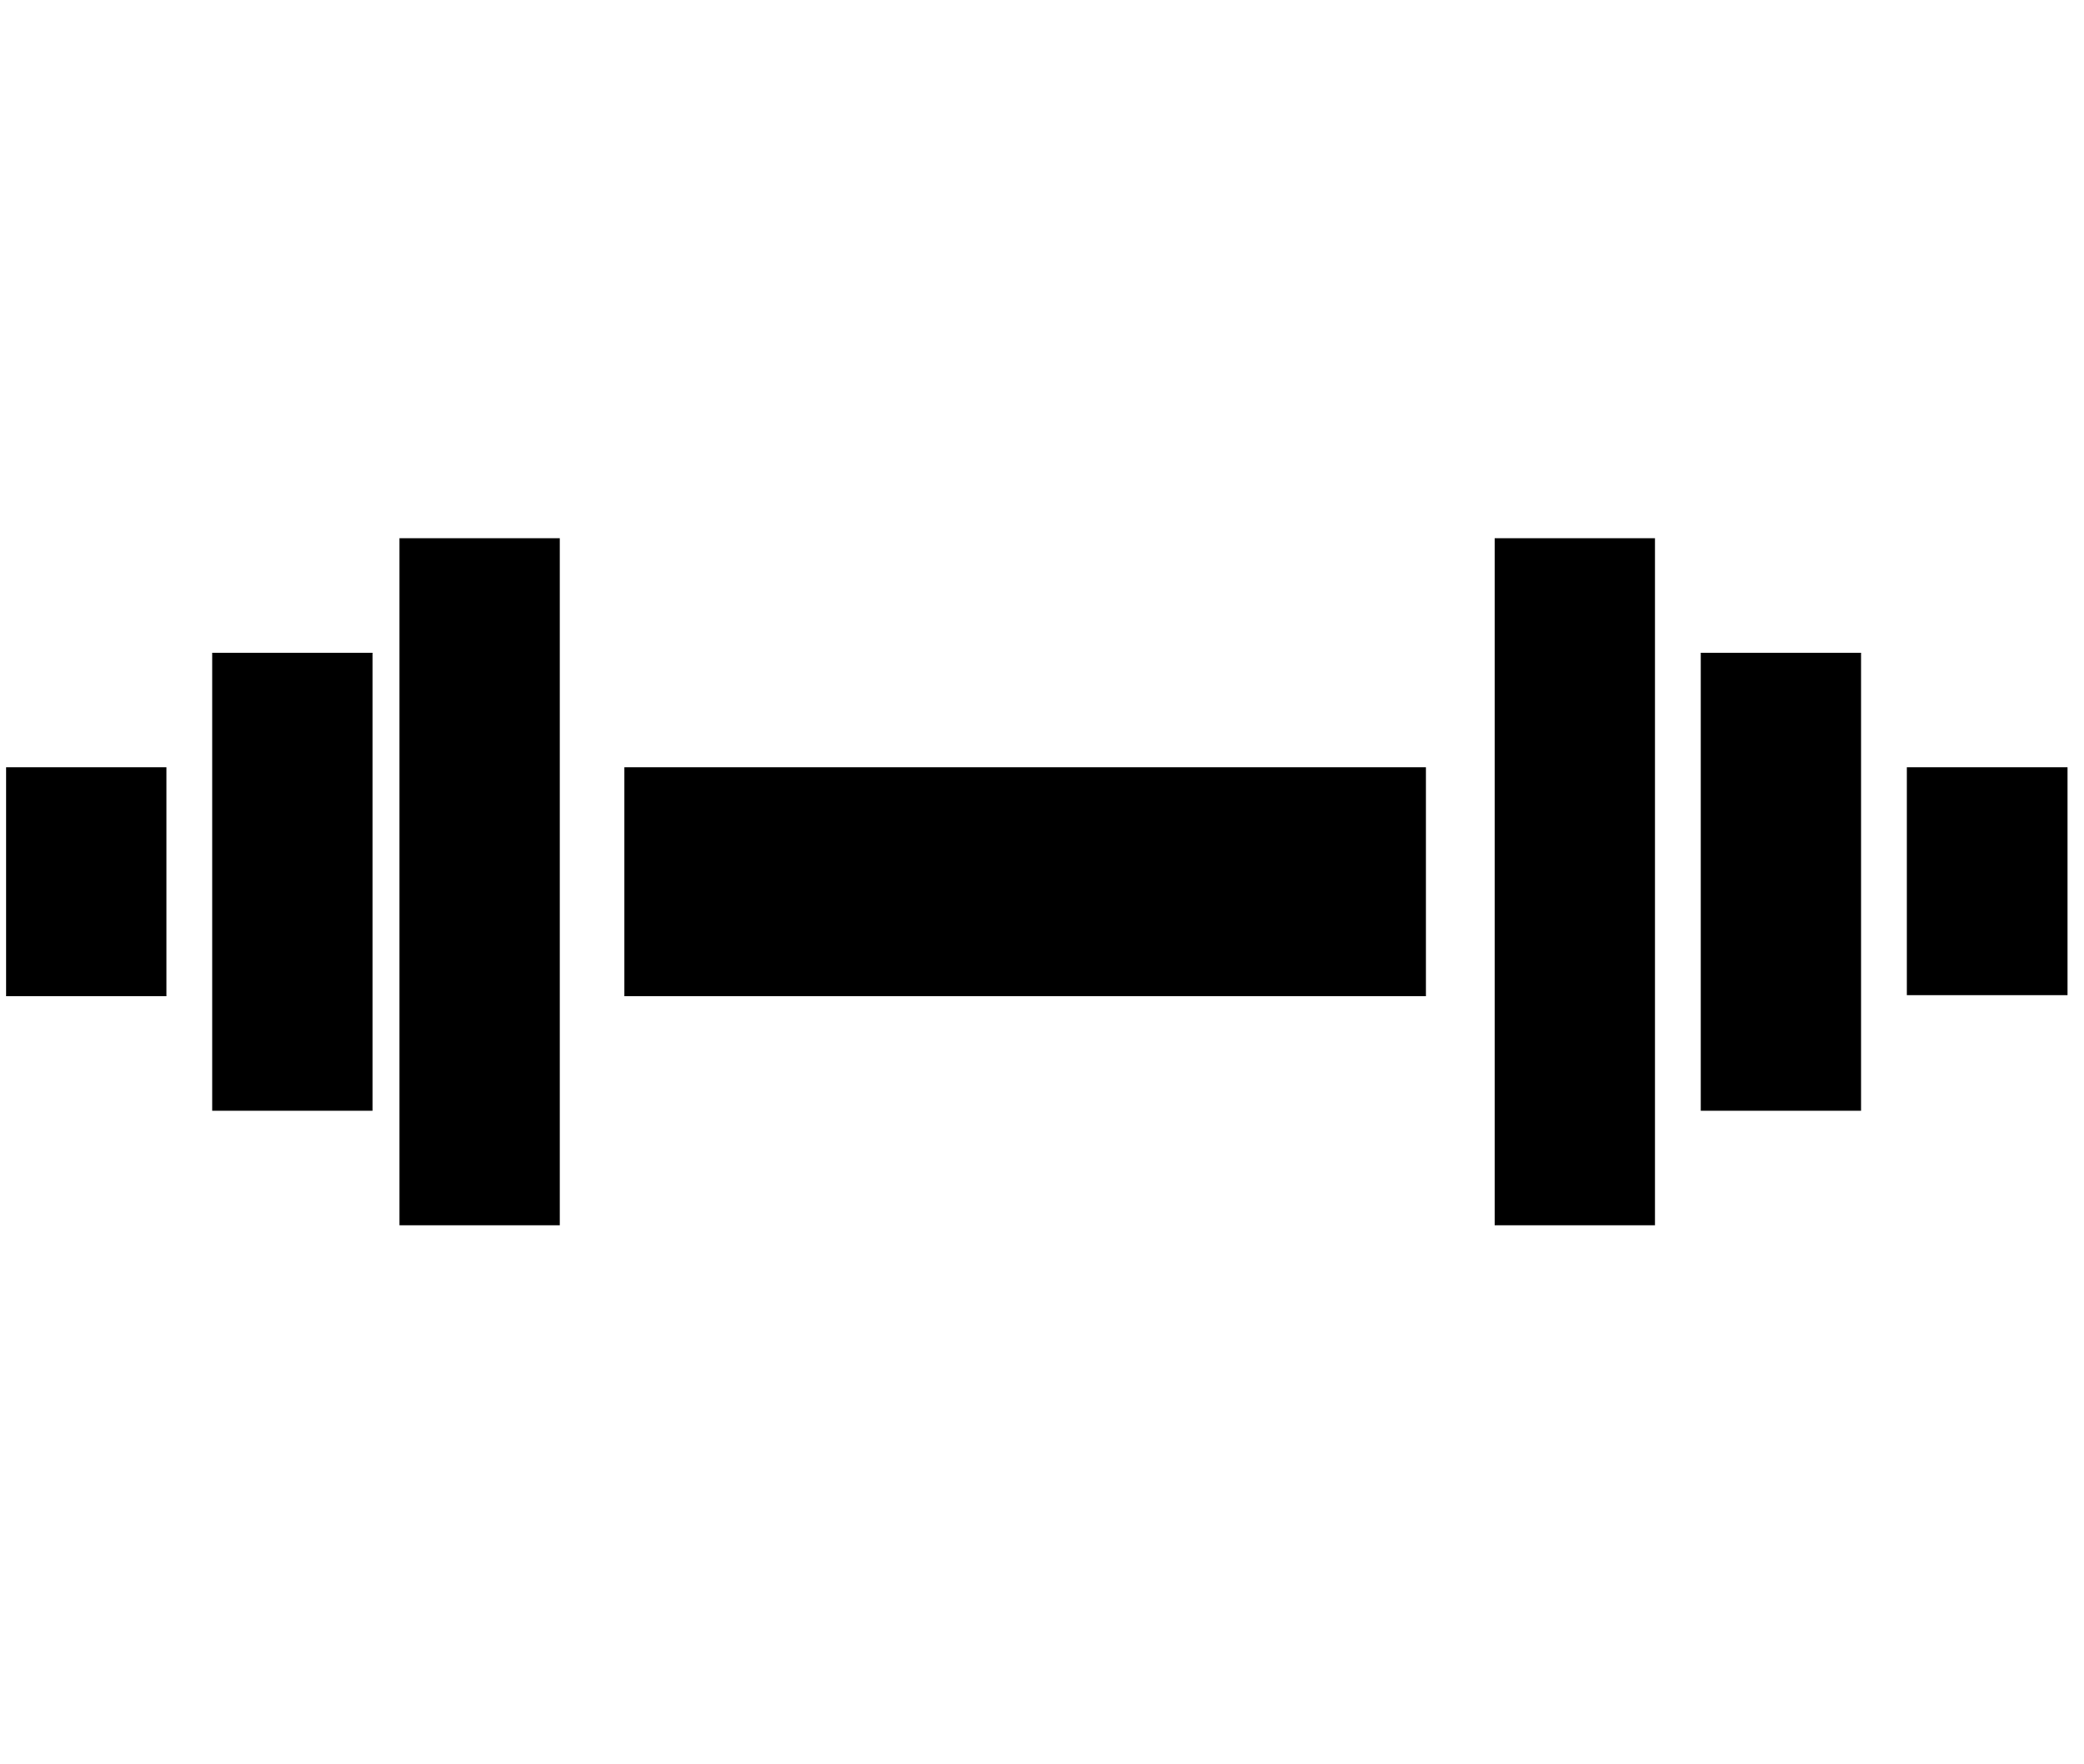
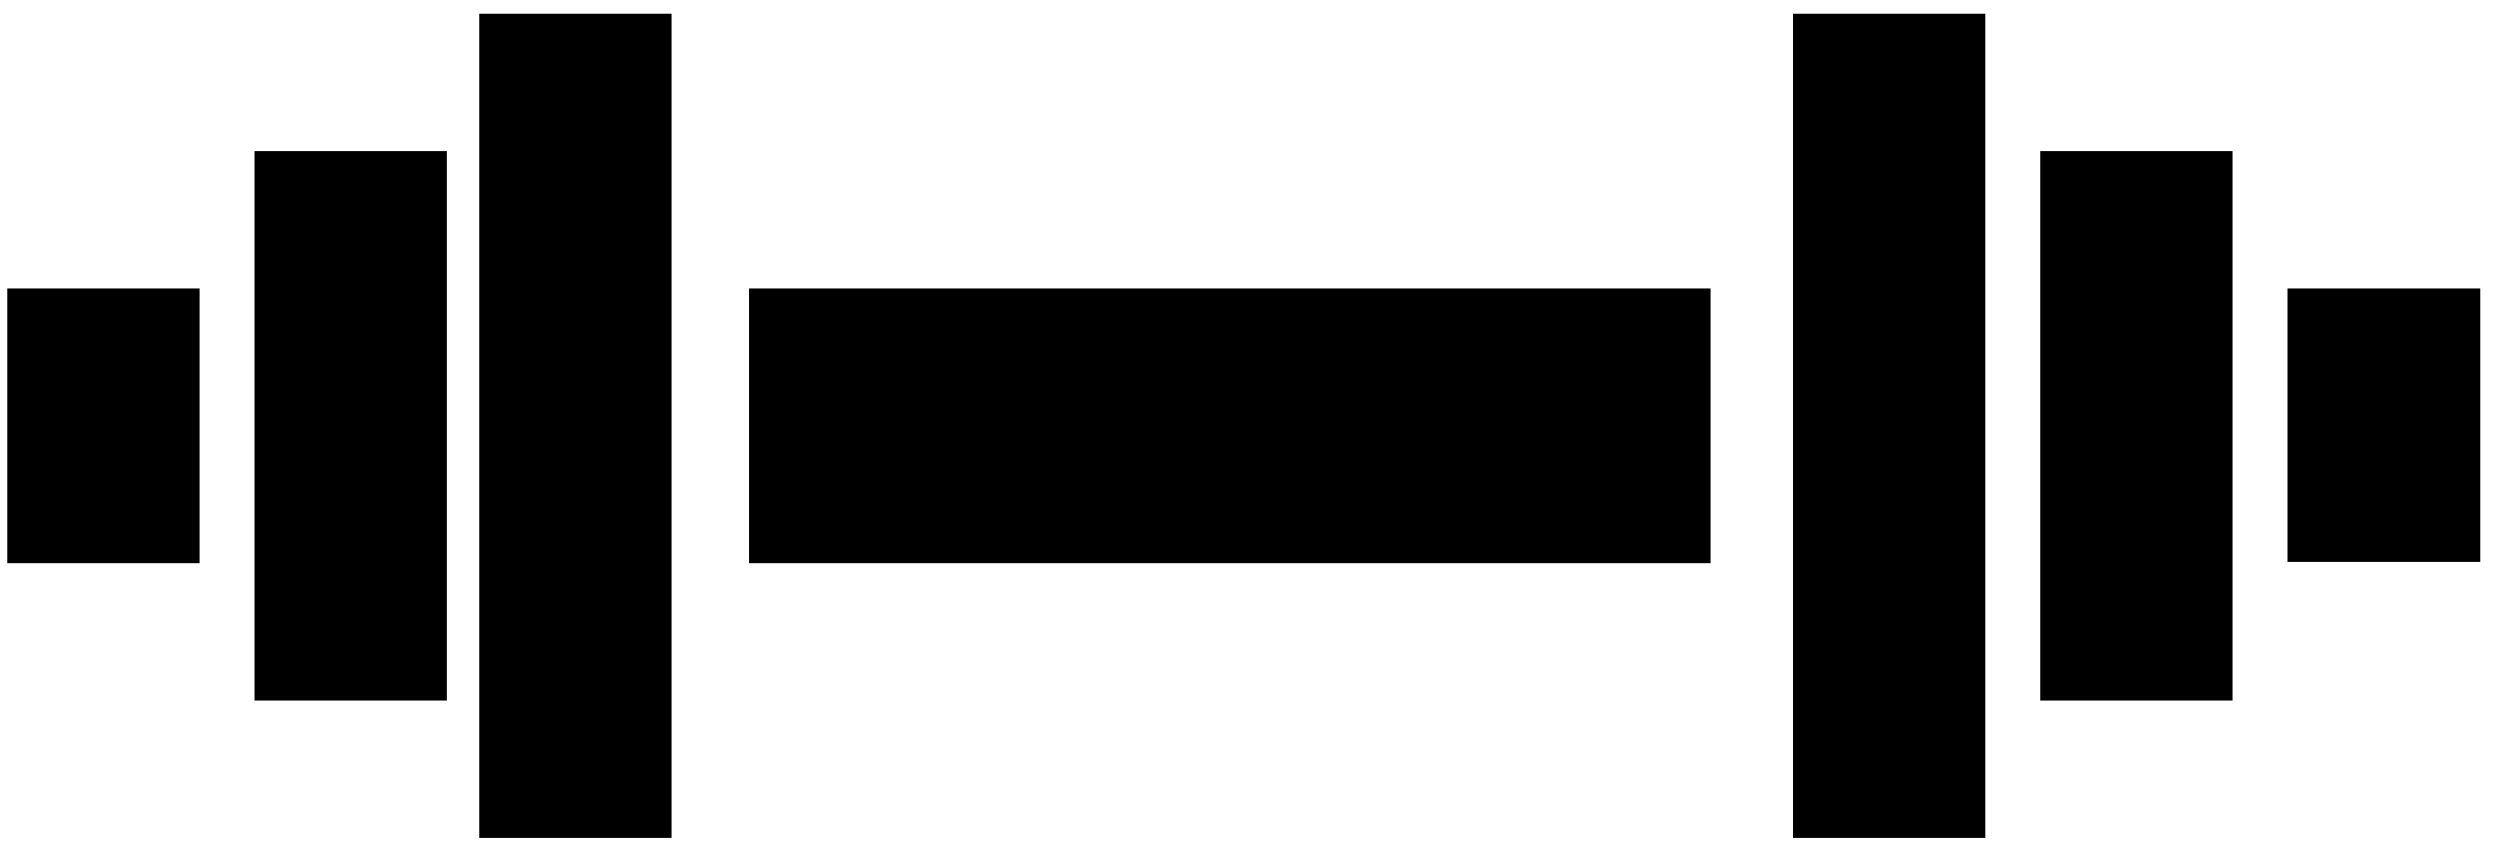
- <svg xmlns="http://www.w3.org/2000/svg" width="91" height="77" class="icon" viewBox="0 0 91 31">
+ <svg xmlns="http://www.w3.org/2000/svg" class="icon" viewBox="0 0 91 31">
  <rect x="27.265" y="10.5" width="35" height="10" />
  <rect x="17.445" y="0.5" width="7" height="30" />
  <path d="M83.265 10.5H90.282V20.453H83.265V10.5Z" />
  <rect x="0.265" y="10.5" width="7" height="10" />
  <rect x="9.265" y="5.5" width="7" height="20" />
  <rect x="65.265" y="0.5" width="7" height="30" />
  <rect x="74.265" y="5.5" width="7" height="20" />
</svg>
